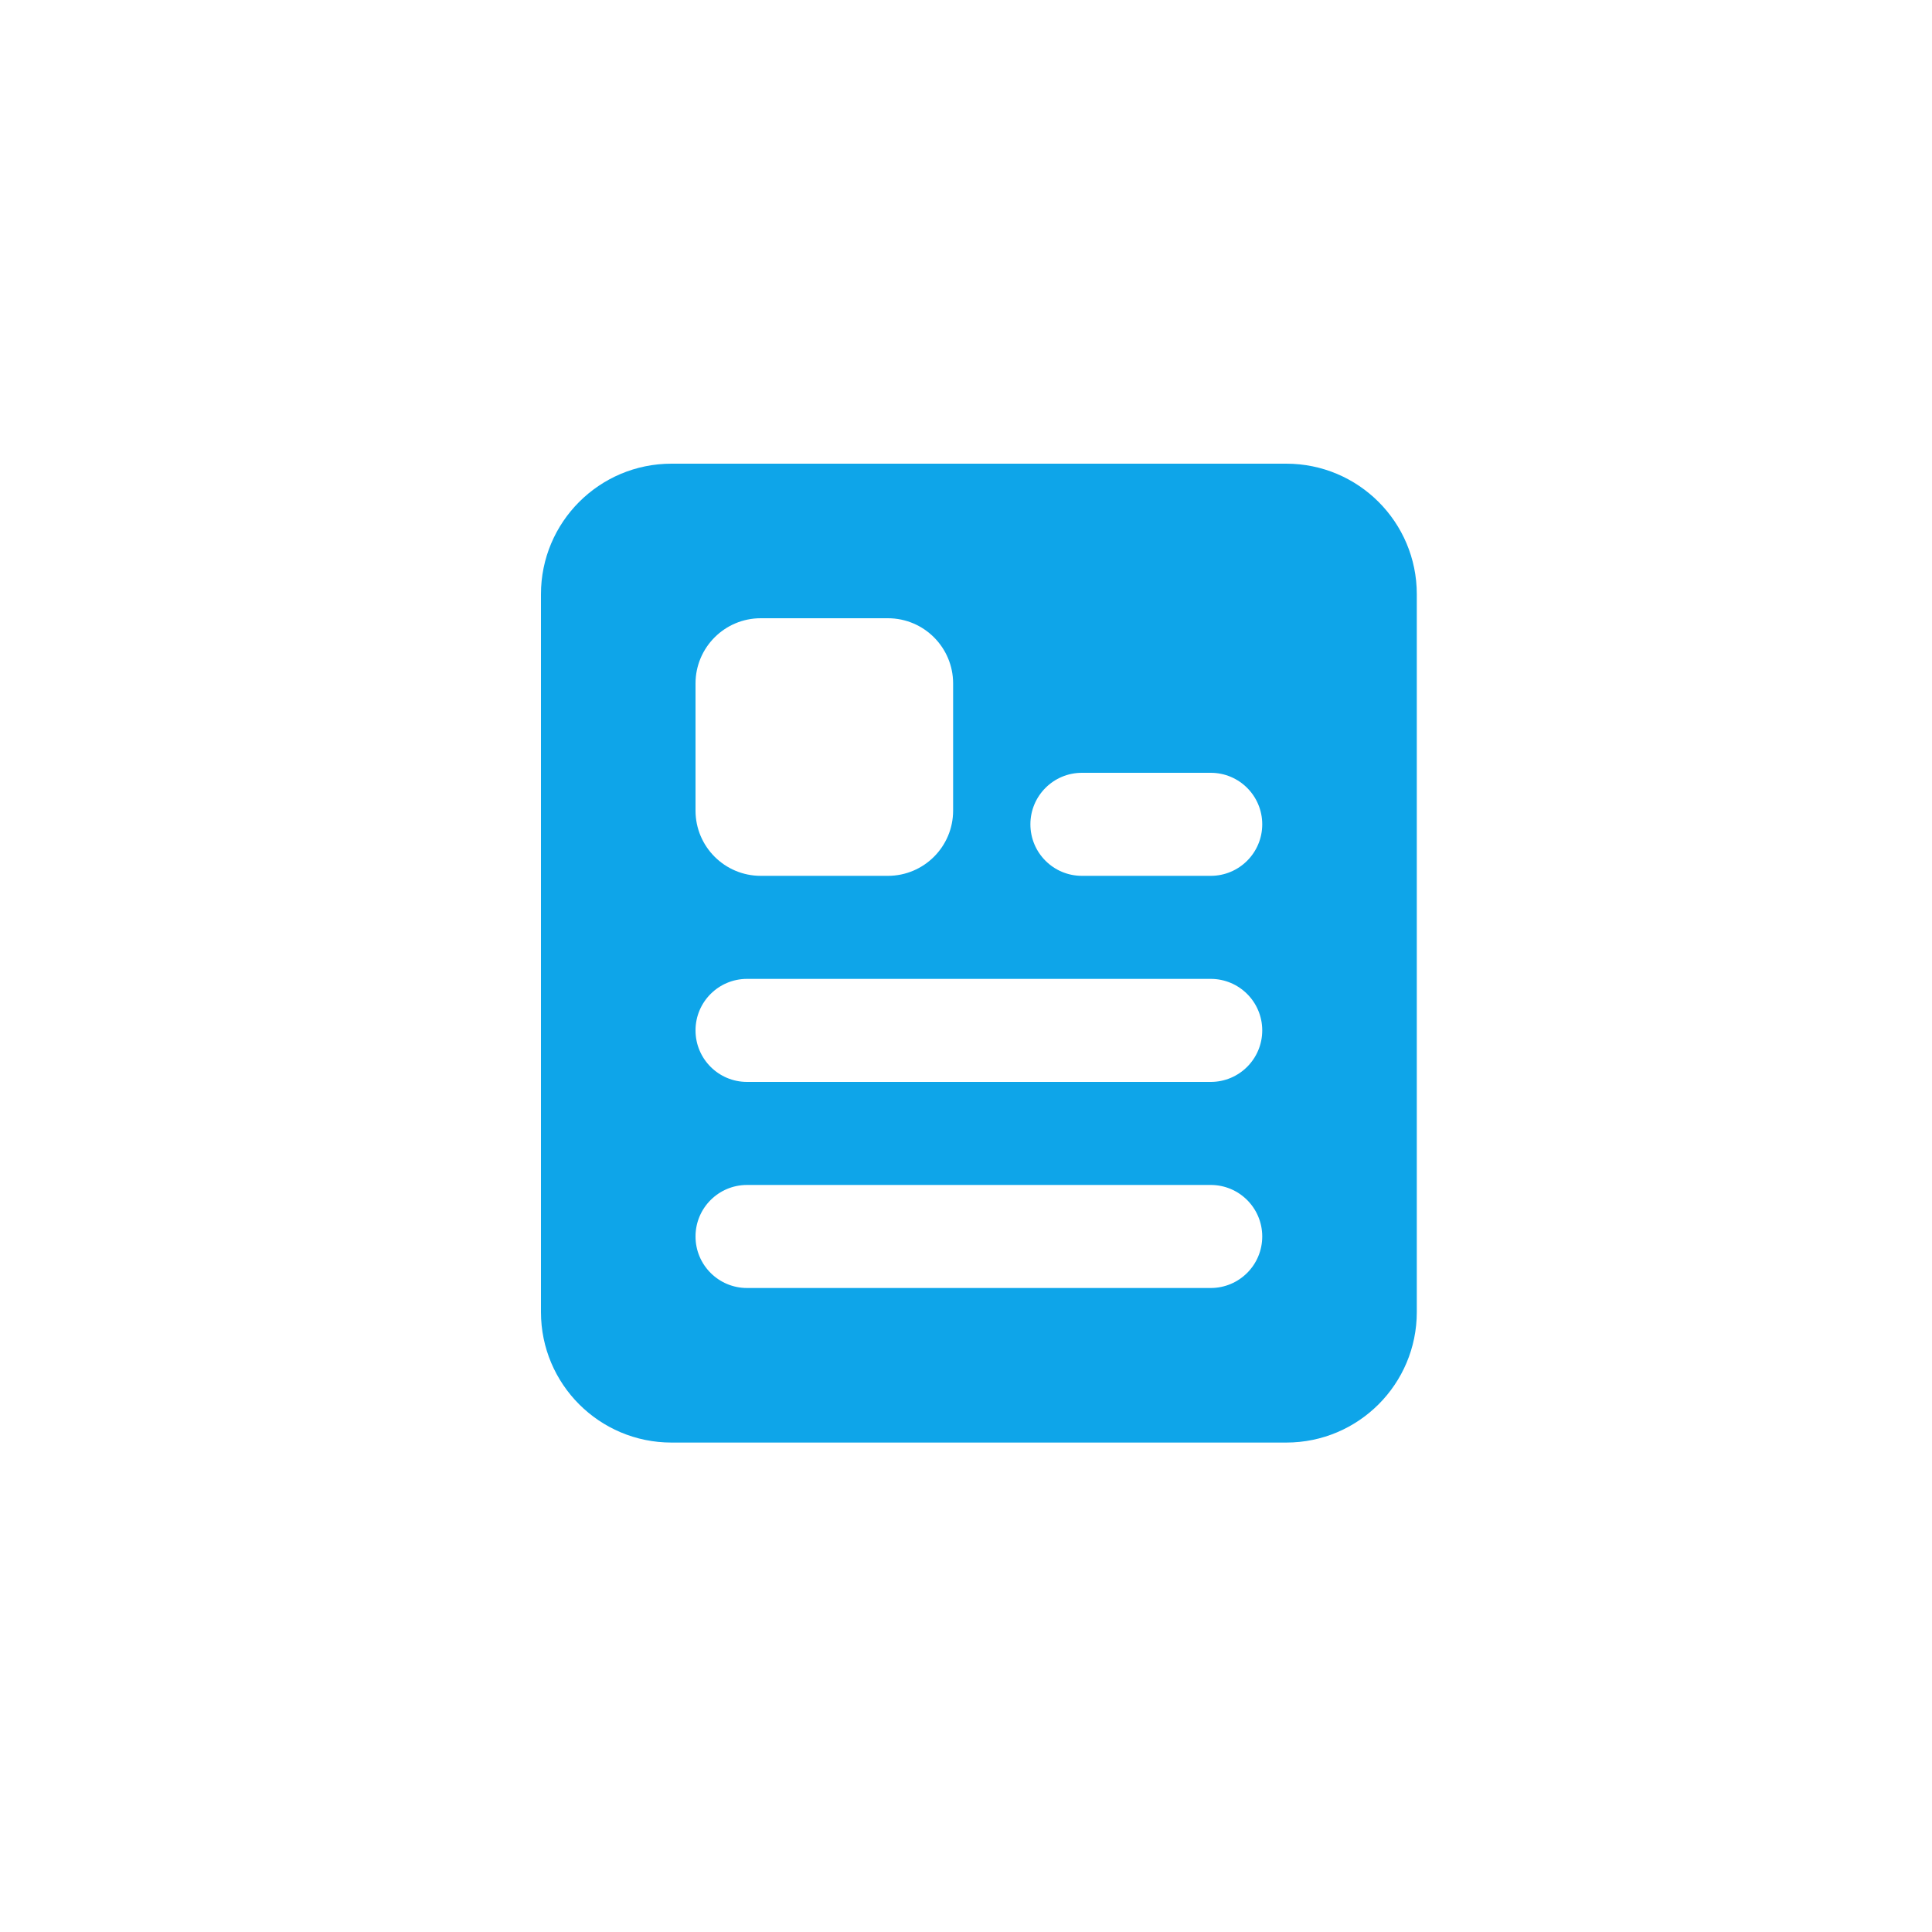
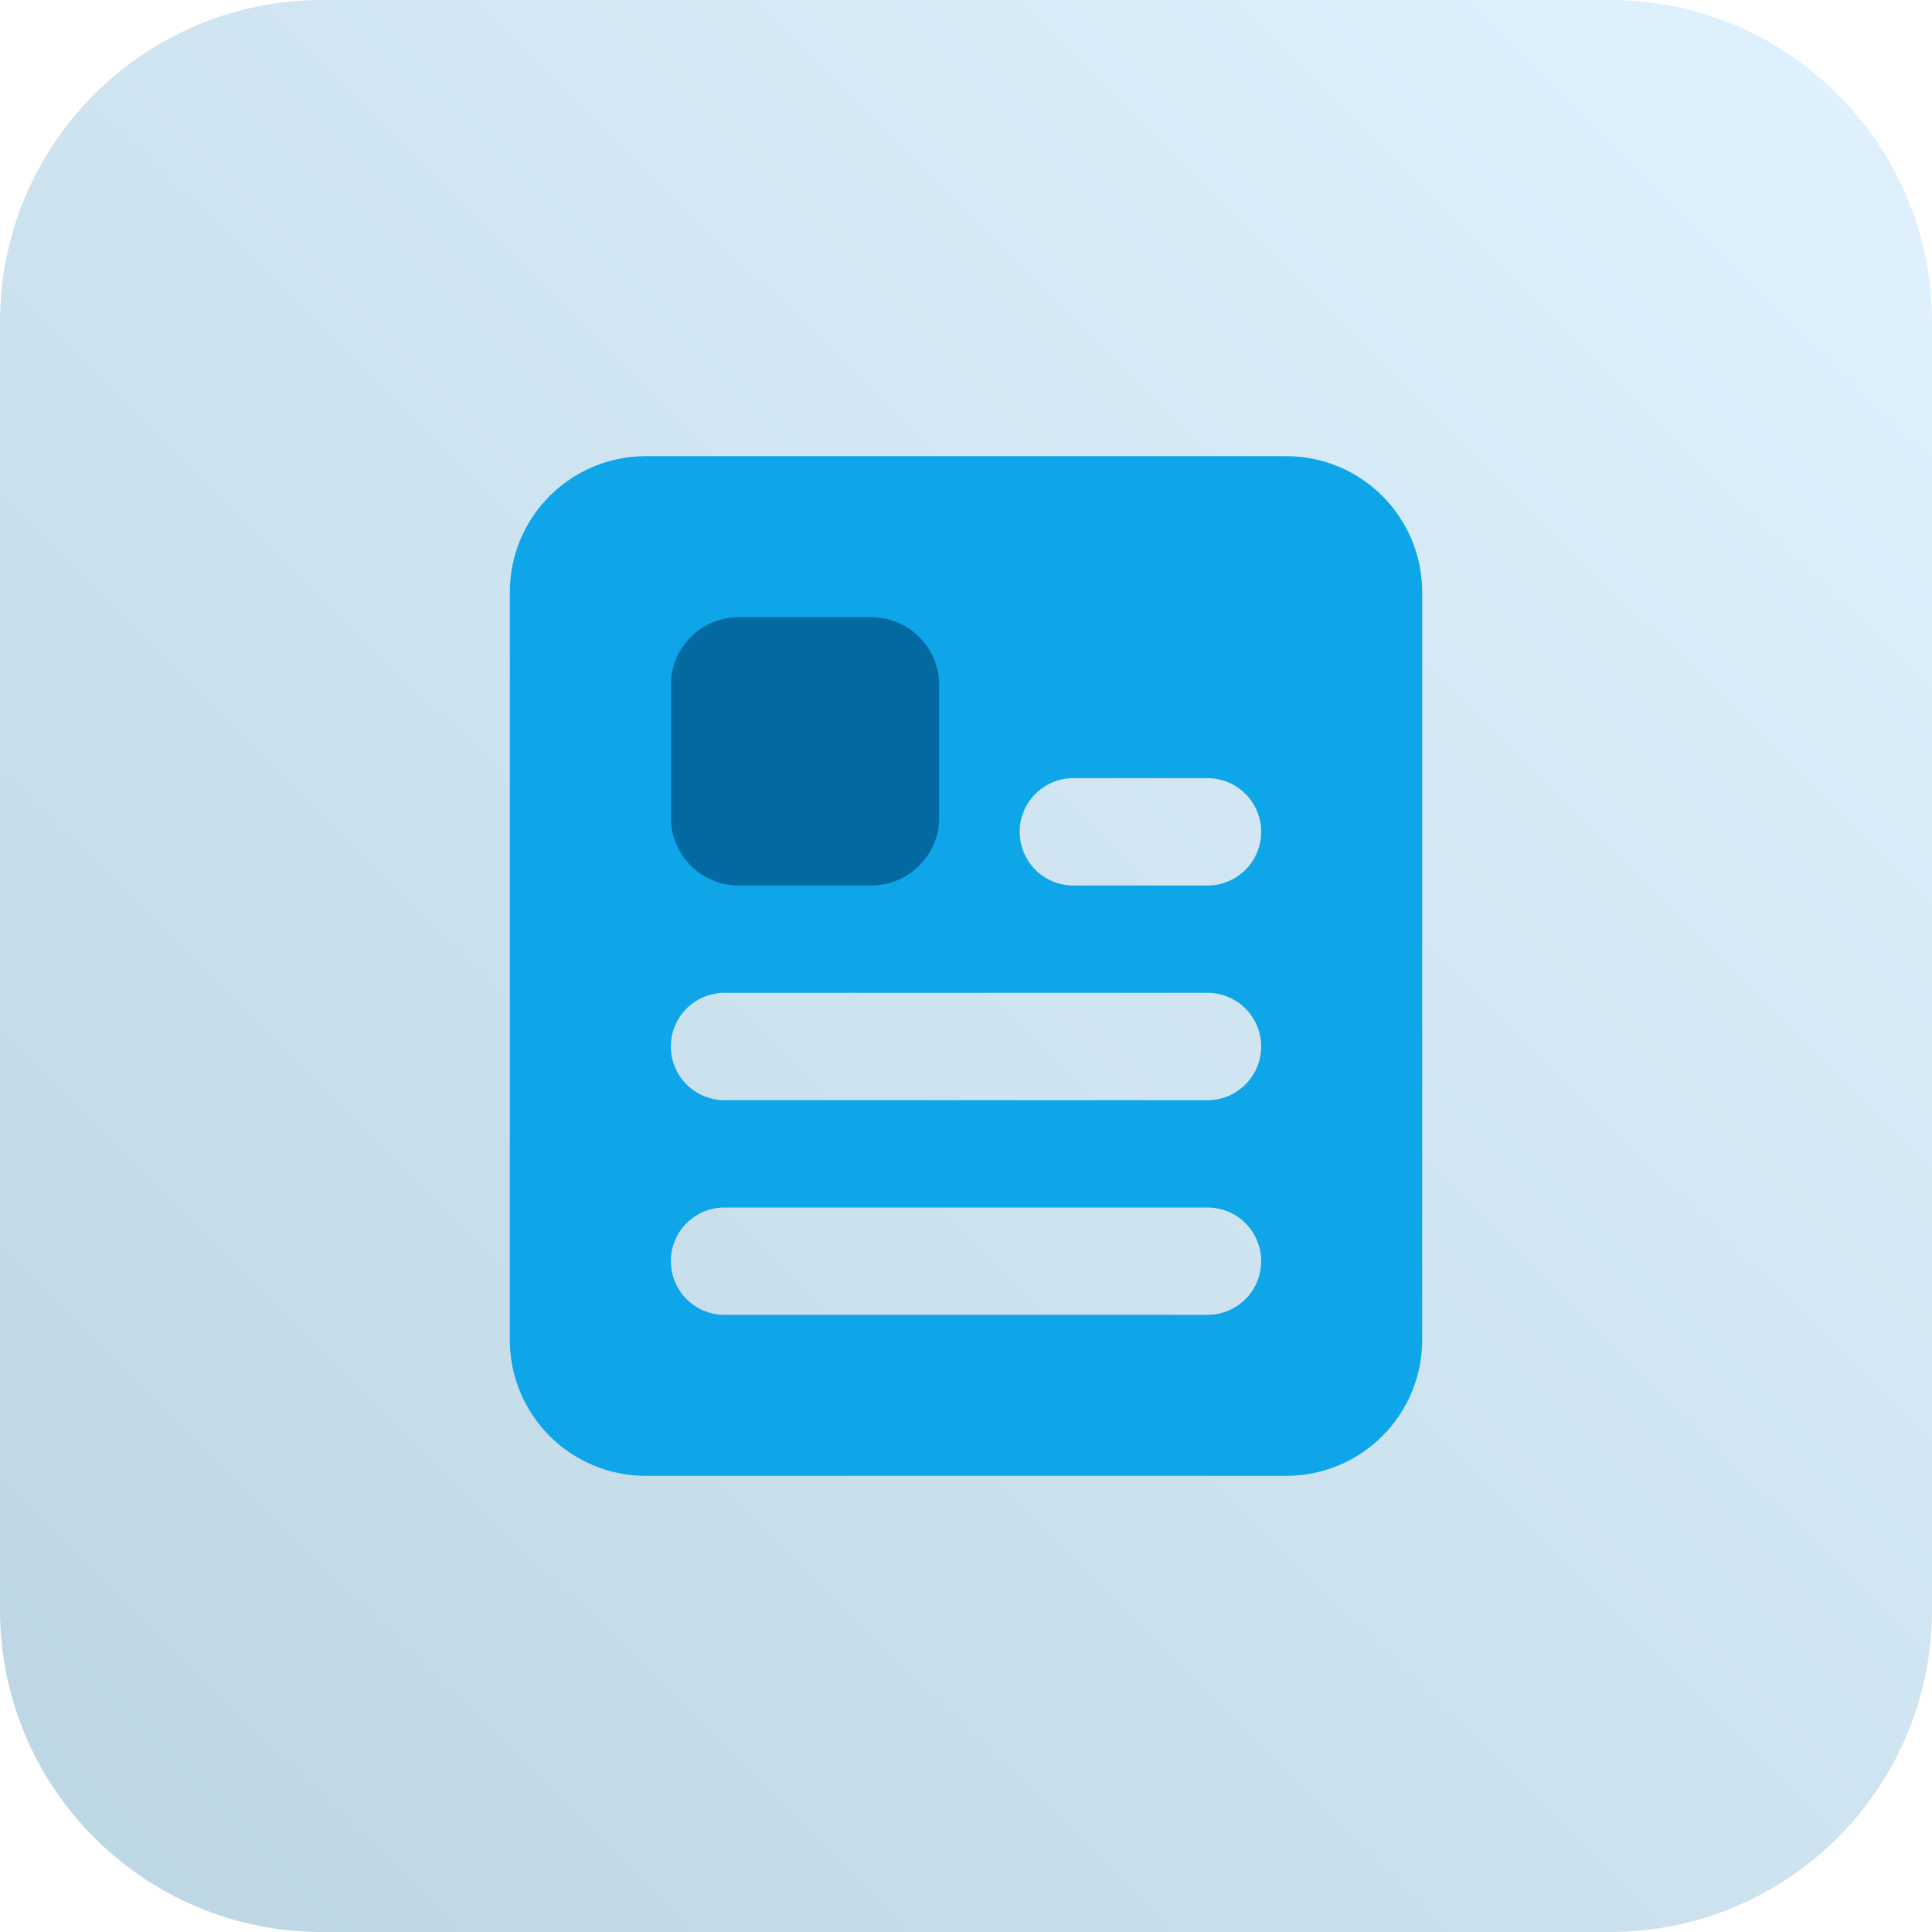
- <svg xmlns="http://www.w3.org/2000/svg" width="75px" height="75px" viewBox="0 0 75 75" version="1.1">
+ <svg xmlns="http://www.w3.org/2000/svg" width="72px" height="72px" viewBox="0 0 72 72" version="1.1">
  <defs>
-     <linearGradient x1="-3.88578059e-14%" y1="100%" x2="100%" y2="2.77555756e-15%" id="linearGradient-1">
-       <stop stop-color="#F2E4E8" offset="0%" />
-       <stop stop-color="#FFF4F6" offset="100%" />
+     <linearGradient x1="-4.65773253e-13%" y1="100%" x2="99.155%" y2="-1.37875822e-12%" id="linearGradient-1">
+       <stop stop-color="#BCD5E2" offset="0%" />
+       <stop stop-color="#E0F2FE" offset="100%" />
    </linearGradient>
  </defs>
  <g id="articles" stroke="none" stroke-width="1" fill="none" fill-rule="evenodd">
-     <rect id="Rectangle-Copy-10" fill="url(#linearGradient-1)" opacity="0" x="0" y="-1" width="76" height="76" rx="12" />
-     <g id="Group-2" transform="translate(21, 18)" fill="#0EA5E9">
-       <path d="M28.933,0 C31.732,-5.14028844e-16 34,2.268 34,5.067 L34,32.933 C34,35.732 31.732,38 28.933,38 L5.067,38 C2.268,38 1.23086432e-15,35.732 0,32.933 L0,5.067 C-3.42685896e-16,2.268 2.268,5.14028844e-16 5.067,0 L28.933,0 Z M26,28 L8,28 C6.895,28 6,28.895 6,30 C6,31.105 6.895,32 8,32 L26,32 C27.105,32 28,31.105 28,30 C28,28.895 27.105,28 26,28 Z M26,20 L8,20 C6.895,20 6,20.895 6,22 C6,23.105 6.895,24 8,24 L26,24 C27.105,24 28,23.105 28,22 C28,20.895 27.105,20 26,20 Z M13.467,6 L8.533,6 C7.134,6 6,7.134 6,8.533 L6,13.467 C6,14.866 7.134,16 8.533,16 L13.467,16 C14.866,16 16,14.866 16,13.467 L16,8.533 C16,7.134 14.866,6 13.467,6 Z M26,12 L21,12 C19.895,12 19,12.895 19,14 C19,15.105 19.895,16 21,16 L26,16 C27.105,16 28,15.105 28,14 C28,12.895 27.105,12 26,12 Z" id="Combined-Shape" />
+     <g id="Docs-Icons-/-Light-/docs-resources-articles-sky-light">
+       <rect id="Rectangle-Copy-6" fill="url(#linearGradient-1)" x="0" y="0" width="72" height="72" rx="12" />
+       <g id="Group-2" transform="translate(19, 17)">
+         <path d="M28.933,0 C31.732,-8.8817842e-16 34,2.268 34,5.067 L34,32.933 C34,35.732 31.732,38 28.933,38 L5.067,38 C2.268,38 -8.8817842e-16,35.732 -8.8817842e-16,32.933 L0,5.067 C0,2.268 2.268,8.8817842e-16 5.067,8.8817842e-16 L28.933,0 Z M26,28 L8,28 C6.895,28 6,28.895 6,30 C6,31.105 6.895,32 8,32 L26,32 C27.105,32 28,31.105 28,30 C28,28.895 27.105,28 26,28 Z M26,20 L8,20 C6.895,20 6,20.895 6,22 C6,23.105 6.895,24 8,24 L26,24 C27.105,24 28,23.105 28,22 C28,20.895 27.105,20 26,20 Z M26,12 L21,12 C19.895,12 19,12.895 19,14 C19,15.105 19.895,16 21,16 L26,16 C27.105,16 28,15.105 28,14 C28,12.895 27.105,12 26,12 Z" id="Combined-Shape" fill="#0EA5E9" />
+         <rect id="Rectangle" fill="#0369A1" x="6" y="6" width="10" height="10" rx="2.533" />
+       </g>
    </g>
  </g>
</svg>
